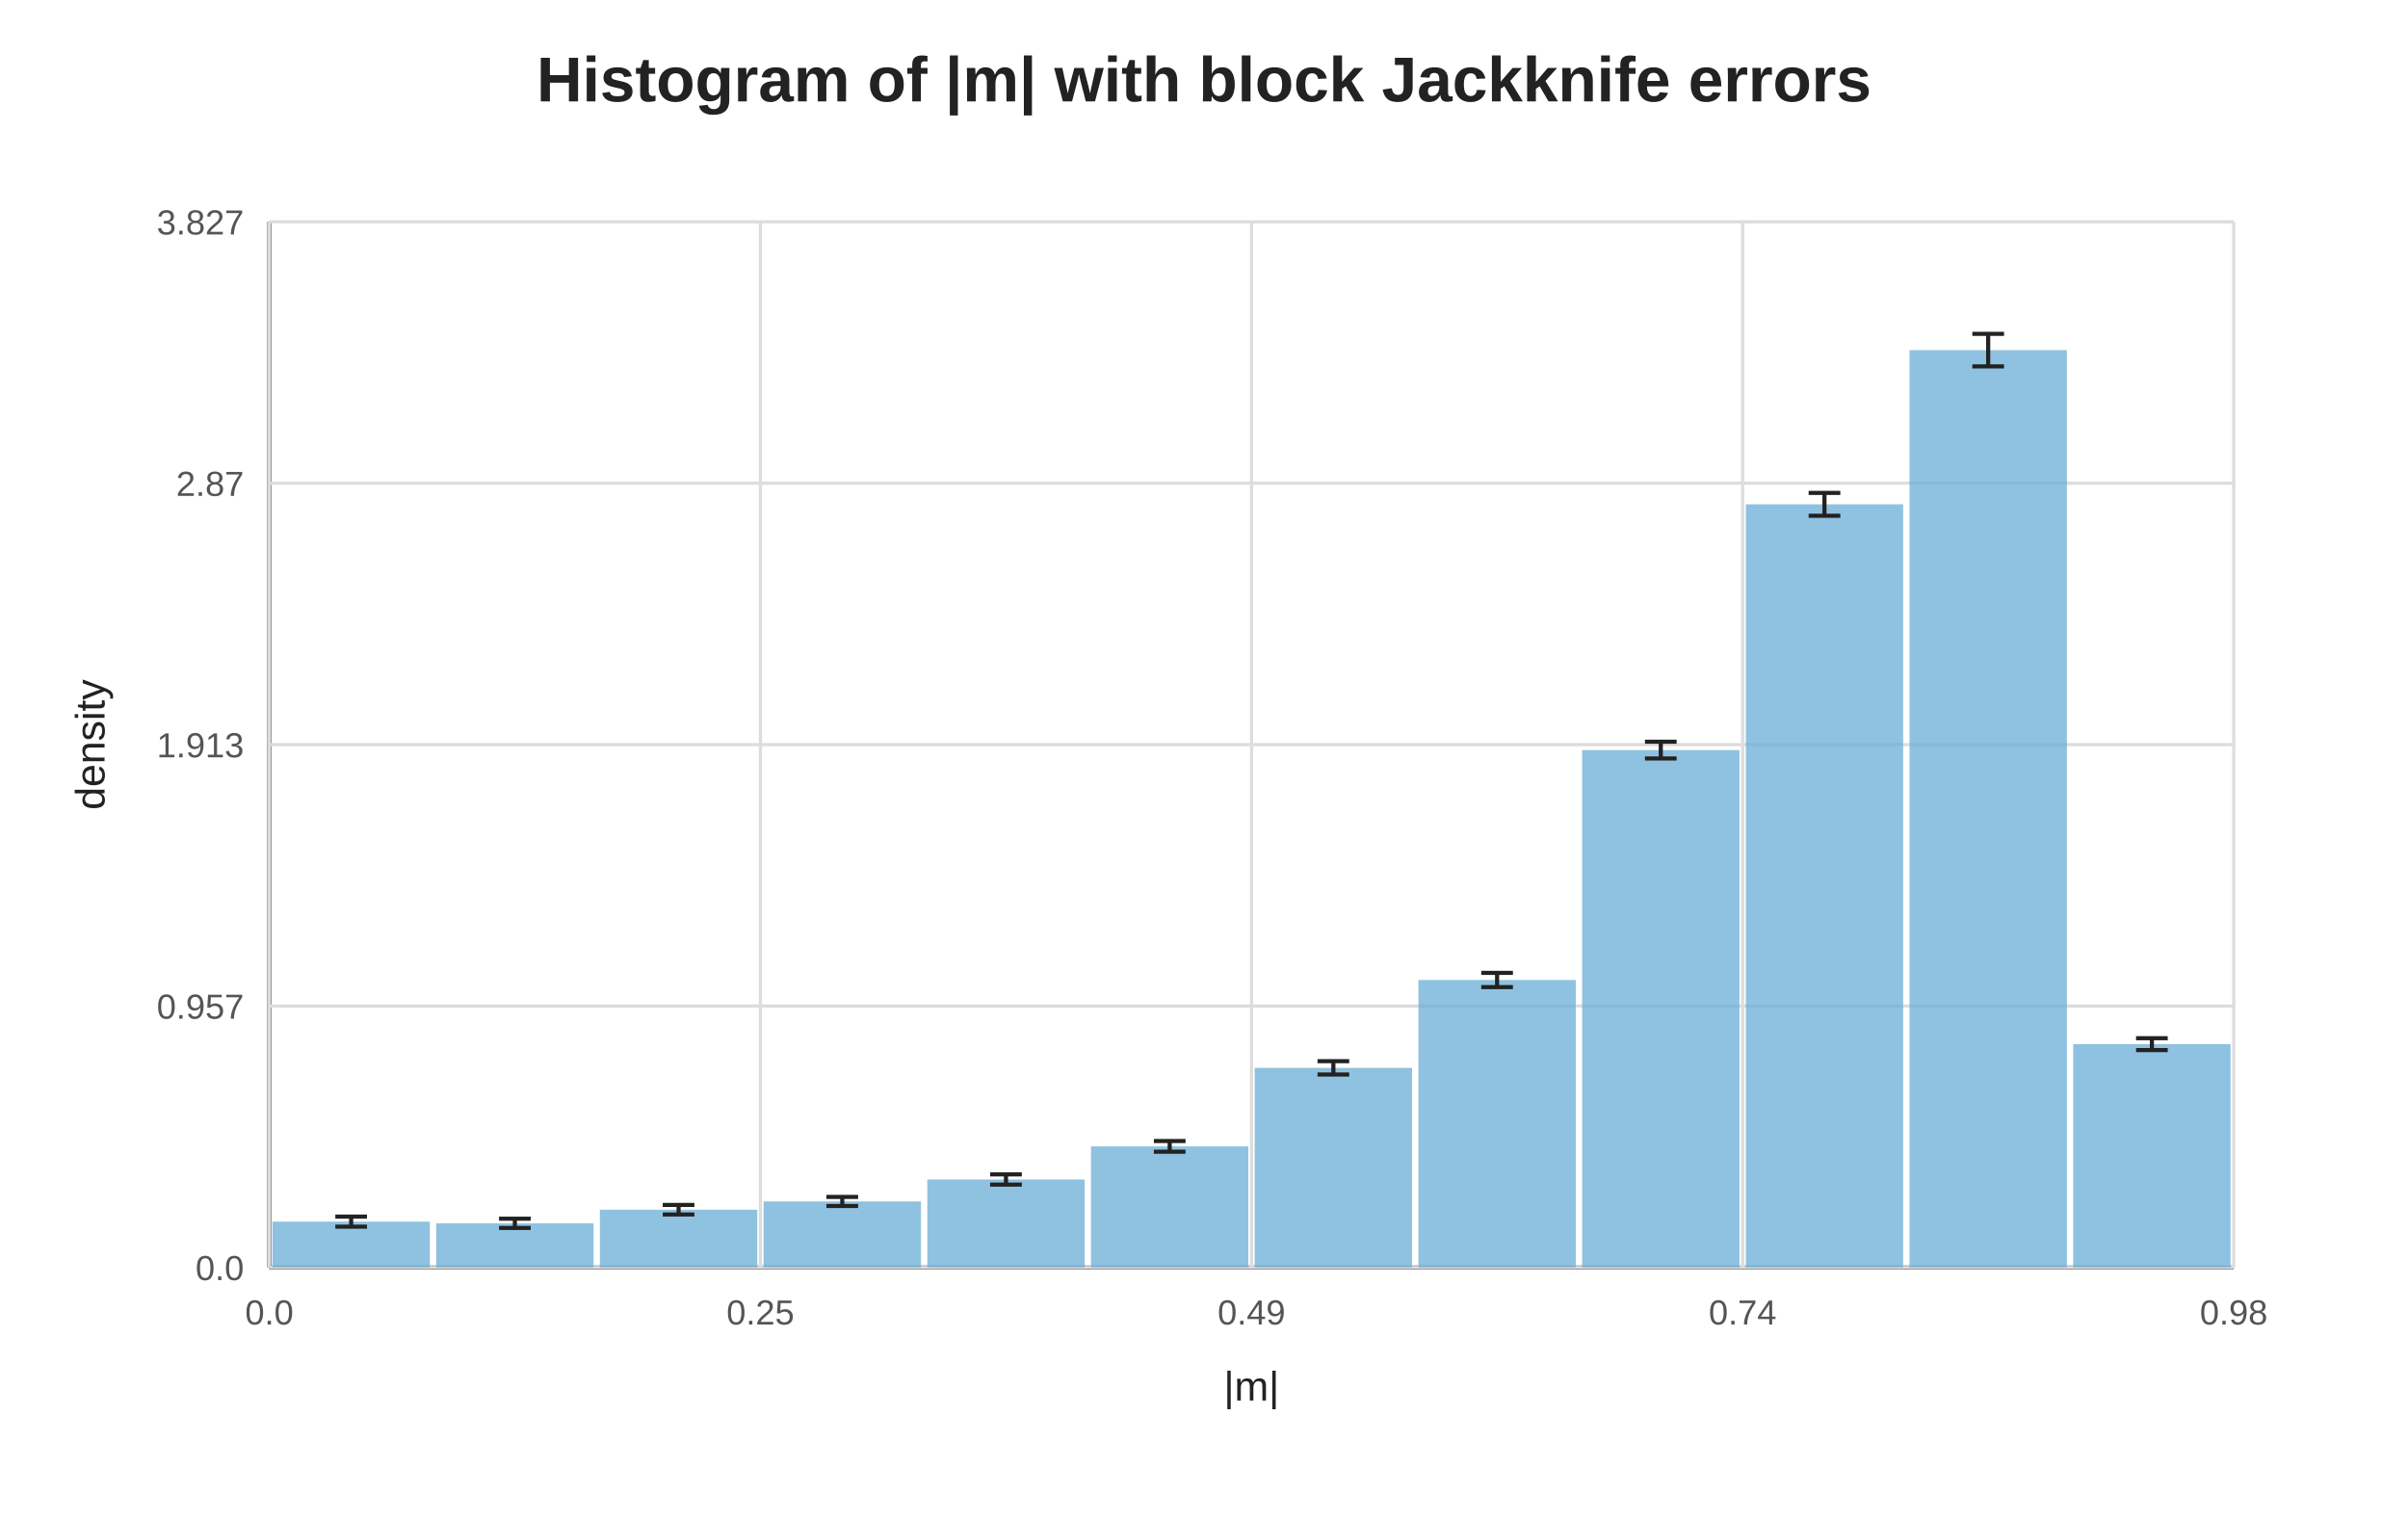
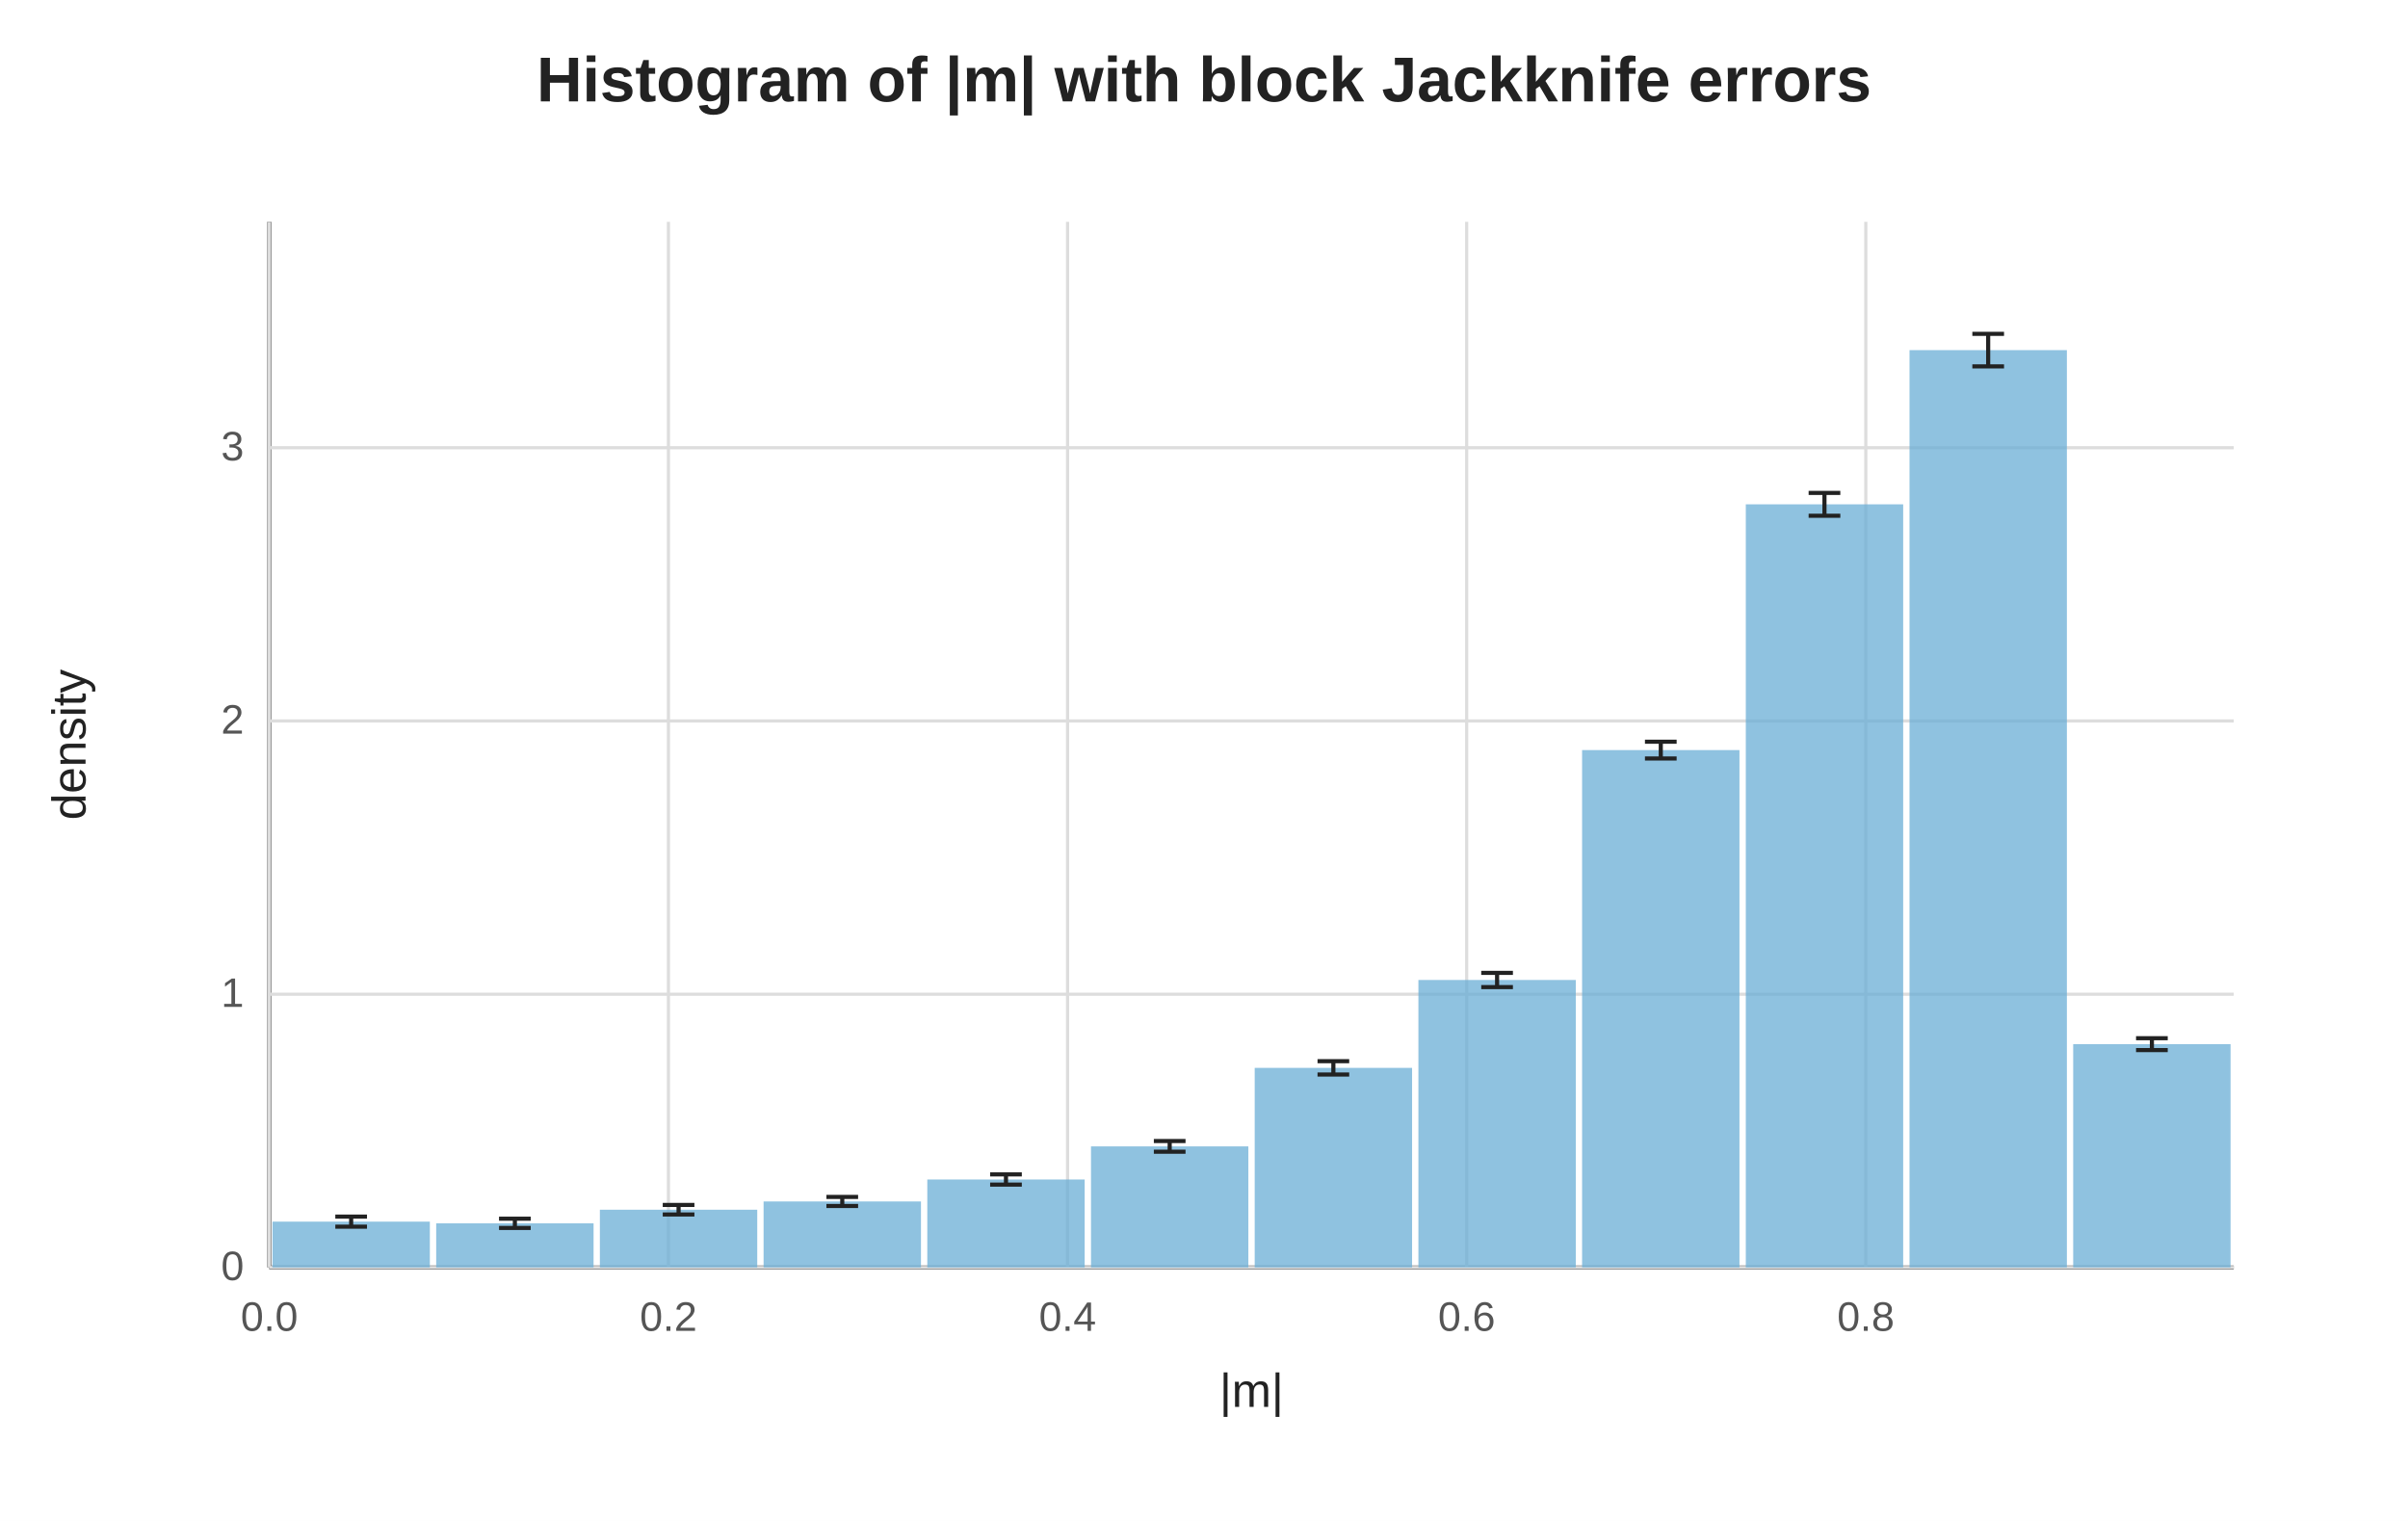
<svg xmlns="http://www.w3.org/2000/svg" width="760" height="480" viewBox="0 0 760 480">
  <rect width="100%" height="100%" fill="white" />
  <style>
    text { font-family: Arial, Helvetica, sans-serif; fill: #222; }
    .title { font-size: 20px; font-weight: bold; }
-     .label { font-size: 13px; }
-     .tick { font-size: 11px; fill: #555; }
+     .label { font-size: 15px; }
+     .tick { font-size: 13px; fill: #555; }
    .axis { stroke: #222; stroke-width: 1.2; }
    .grid { stroke: #ddd; stroke-width: 1; }
  </style>
  <text class="title" x="380" y="32" text-anchor="middle">Histogram of |m| with block Jackknife errors</text>
  <line class="axis" x1="85" y1="400" x2="705" y2="400" />
  <line class="axis" x1="85" y1="70" x2="85" y2="400" />
  <line class="grid" x1="85.0" y1="70" x2="85.0" y2="400" />
-   <text class="tick" x="85.0" y="418" text-anchor="middle">0.0</text>
-   <line class="grid" x1="240.0" y1="70" x2="240.0" y2="400" />
-   <text class="tick" x="240.0" y="418" text-anchor="middle">0.25</text>
-   <line class="grid" x1="395.0" y1="70" x2="395.0" y2="400" />
-   <text class="tick" x="395.0" y="418" text-anchor="middle">0.49</text>
-   <line class="grid" x1="550.0" y1="70" x2="550.0" y2="400" />
-   <text class="tick" x="550.0" y="418" text-anchor="middle">0.74</text>
-   <line class="grid" x1="705.0" y1="70" x2="705.0" y2="400" />
-   <text class="tick" x="705.0" y="418" text-anchor="middle">0.98</text>
+   <text class="tick" x="85.0" y="420" text-anchor="middle">0.0</text>
+   <line class="grid" x1="210.97" y1="70" x2="210.97" y2="400" />
+   <text class="tick" x="210.97" y="420" text-anchor="middle">0.2</text>
+   <line class="grid" x1="336.94" y1="70" x2="336.94" y2="400" />
+   <text class="tick" x="336.94" y="420" text-anchor="middle">0.4</text>
+   <line class="grid" x1="462.9" y1="70" x2="462.9" y2="400" />
+   <text class="tick" x="462.9" y="420" text-anchor="middle">0.6</text>
+   <line class="grid" x1="588.87" y1="70" x2="588.87" y2="400" />
+   <text class="tick" x="588.87" y="420" text-anchor="middle">0.8</text>
  <line class="grid" x1="85" y1="400.0" x2="705" y2="400.0" />
-   <text class="tick" x="77" y="404.0" text-anchor="end">0.0</text>
-   <line class="grid" x1="85" y1="317.5" x2="705" y2="317.5" />
-   <text class="tick" x="77" y="321.5" text-anchor="end">0.957</text>
-   <line class="grid" x1="85" y1="235.0" x2="705" y2="235.0" />
-   <text class="tick" x="77" y="239.0" text-anchor="end">1.913</text>
-   <line class="grid" x1="85" y1="152.5" x2="705" y2="152.5" />
-   <text class="tick" x="77" y="156.5" text-anchor="end">2.87</text>
-   <line class="grid" x1="85" y1="70.0" x2="705" y2="70.0" />
-   <text class="tick" x="77" y="74.0" text-anchor="end">3.827</text>
-   <text class="label" x="395.0" y="442" text-anchor="middle">|m|</text>
-   <text class="label" transform="translate(33, 235.0) rotate(-90)" text-anchor="middle">density</text>
+   <text class="tick" x="77" y="404.0" text-anchor="end">0</text>
+   <line class="grid" x1="85" y1="313.77" x2="705" y2="313.77" />
+   <text class="tick" x="77" y="317.77" text-anchor="end">1</text>
+   <line class="grid" x1="85" y1="227.53" x2="705" y2="227.53" />
+   <text class="tick" x="77" y="231.53" text-anchor="end">2</text>
+   <line class="grid" x1="85" y1="141.3" x2="705" y2="141.3" />
+   <text class="tick" x="77" y="145.3" text-anchor="end">3</text>
+   <text class="label" x="395.0" y="444" text-anchor="middle">|m|</text>
+   <text class="label" transform="translate(27, 235.0) rotate(-90)" text-anchor="middle">density</text>
  <rect x="86.0" y="385.54" width="49.67" height="14.46" fill="#6aaed6" opacity="0.75" />
  <line x1="110.83" y1="383.95" x2="110.83" y2="387.13" stroke="#222" stroke-width="1.3" />
  <line x1="105.83" y1="383.95" x2="115.83" y2="383.95" stroke="#222" stroke-width="1.3" />
  <line x1="105.83" y1="387.13" x2="115.83" y2="387.13" stroke="#222" stroke-width="1.3" />
  <rect x="137.67" y="386.07" width="49.67" height="13.93" fill="#6aaed6" opacity="0.75" />
  <line x1="162.5" y1="384.61" x2="162.5" y2="387.53" stroke="#222" stroke-width="1.3" />
  <line x1="157.5" y1="384.61" x2="167.5" y2="384.61" stroke="#222" stroke-width="1.3" />
  <line x1="157.5" y1="387.53" x2="167.5" y2="387.53" stroke="#222" stroke-width="1.3" />
  <rect x="189.33" y="381.78" width="49.67" height="18.22" fill="#6aaed6" opacity="0.75" />
  <line x1="214.17" y1="380.27" x2="214.17" y2="383.28" stroke="#222" stroke-width="1.3" />
  <line x1="209.17" y1="380.27" x2="219.17" y2="380.27" stroke="#222" stroke-width="1.3" />
  <line x1="209.17" y1="383.28" x2="219.17" y2="383.28" stroke="#222" stroke-width="1.3" />
  <rect x="241.0" y="379.17" width="49.67" height="20.83" fill="#6aaed6" opacity="0.75" />
  <line x1="265.83" y1="377.74" x2="265.83" y2="380.6" stroke="#222" stroke-width="1.3" />
  <line x1="260.83" y1="377.74" x2="270.83" y2="377.74" stroke="#222" stroke-width="1.3" />
  <line x1="260.83" y1="380.6" x2="270.83" y2="380.6" stroke="#222" stroke-width="1.3" />
  <rect x="292.67" y="372.24" width="49.67" height="27.76" fill="#6aaed6" opacity="0.75" />
  <line x1="317.5" y1="370.63" x2="317.5" y2="373.85" stroke="#222" stroke-width="1.3" />
  <line x1="312.5" y1="370.63" x2="322.5" y2="370.63" stroke="#222" stroke-width="1.3" />
  <line x1="312.5" y1="373.85" x2="322.5" y2="373.85" stroke="#222" stroke-width="1.3" />
  <rect x="344.33" y="361.79" width="49.67" height="38.21" fill="#6aaed6" opacity="0.75" />
  <line x1="369.17" y1="360.1" x2="369.17" y2="363.47" stroke="#222" stroke-width="1.3" />
  <line x1="364.17" y1="360.1" x2="374.17" y2="360.1" stroke="#222" stroke-width="1.3" />
  <line x1="364.17" y1="363.47" x2="374.17" y2="363.47" stroke="#222" stroke-width="1.3" />
  <rect x="396.0" y="337.01" width="49.67" height="62.99" fill="#6aaed6" opacity="0.75" />
  <line x1="420.83" y1="334.9" x2="420.83" y2="339.11" stroke="#222" stroke-width="1.3" />
  <line x1="415.83" y1="334.9" x2="425.83" y2="334.9" stroke="#222" stroke-width="1.3" />
  <line x1="415.83" y1="339.11" x2="425.83" y2="339.11" stroke="#222" stroke-width="1.3" />
  <rect x="447.67" y="309.27" width="49.67" height="90.73" fill="#6aaed6" opacity="0.75" />
  <line x1="472.5" y1="307.03" x2="472.5" y2="311.52" stroke="#222" stroke-width="1.3" />
  <line x1="467.5" y1="307.03" x2="477.5" y2="307.03" stroke="#222" stroke-width="1.3" />
  <line x1="467.5" y1="311.52" x2="477.5" y2="311.52" stroke="#222" stroke-width="1.3" />
  <rect x="499.33" y="236.72" width="49.67" height="163.28" fill="#6aaed6" opacity="0.75" />
  <line x1="524.17" y1="234.08" x2="524.17" y2="239.37" stroke="#222" stroke-width="1.3" />
  <line x1="519.17" y1="234.08" x2="529.17" y2="234.08" stroke="#222" stroke-width="1.3" />
  <line x1="519.17" y1="239.37" x2="529.17" y2="239.37" stroke="#222" stroke-width="1.3" />
  <rect x="551.0" y="159.16" width="49.67" height="240.84" fill="#6aaed6" opacity="0.75" />
  <line x1="575.83" y1="155.56" x2="575.83" y2="162.77" stroke="#222" stroke-width="1.3" />
  <line x1="570.83" y1="155.56" x2="580.83" y2="155.56" stroke="#222" stroke-width="1.3" />
  <line x1="570.83" y1="162.77" x2="580.83" y2="162.77" stroke="#222" stroke-width="1.3" />
  <rect x="602.67" y="110.5" width="49.67" height="289.5" fill="#6aaed6" opacity="0.75" />
  <line x1="627.5" y1="105.36" x2="627.5" y2="115.63" stroke="#222" stroke-width="1.3" />
  <line x1="622.5" y1="105.36" x2="632.5" y2="105.36" stroke="#222" stroke-width="1.3" />
  <line x1="622.5" y1="115.63" x2="632.5" y2="115.63" stroke="#222" stroke-width="1.3" />
  <rect x="654.33" y="329.53" width="49.67" height="70.47" fill="#6aaed6" opacity="0.75" />
  <line x1="679.17" y1="327.65" x2="679.17" y2="331.4" stroke="#222" stroke-width="1.3" />
  <line x1="674.17" y1="327.65" x2="684.17" y2="327.65" stroke="#222" stroke-width="1.3" />
  <line x1="674.17" y1="331.4" x2="684.17" y2="331.4" stroke="#222" stroke-width="1.3" />
</svg>
